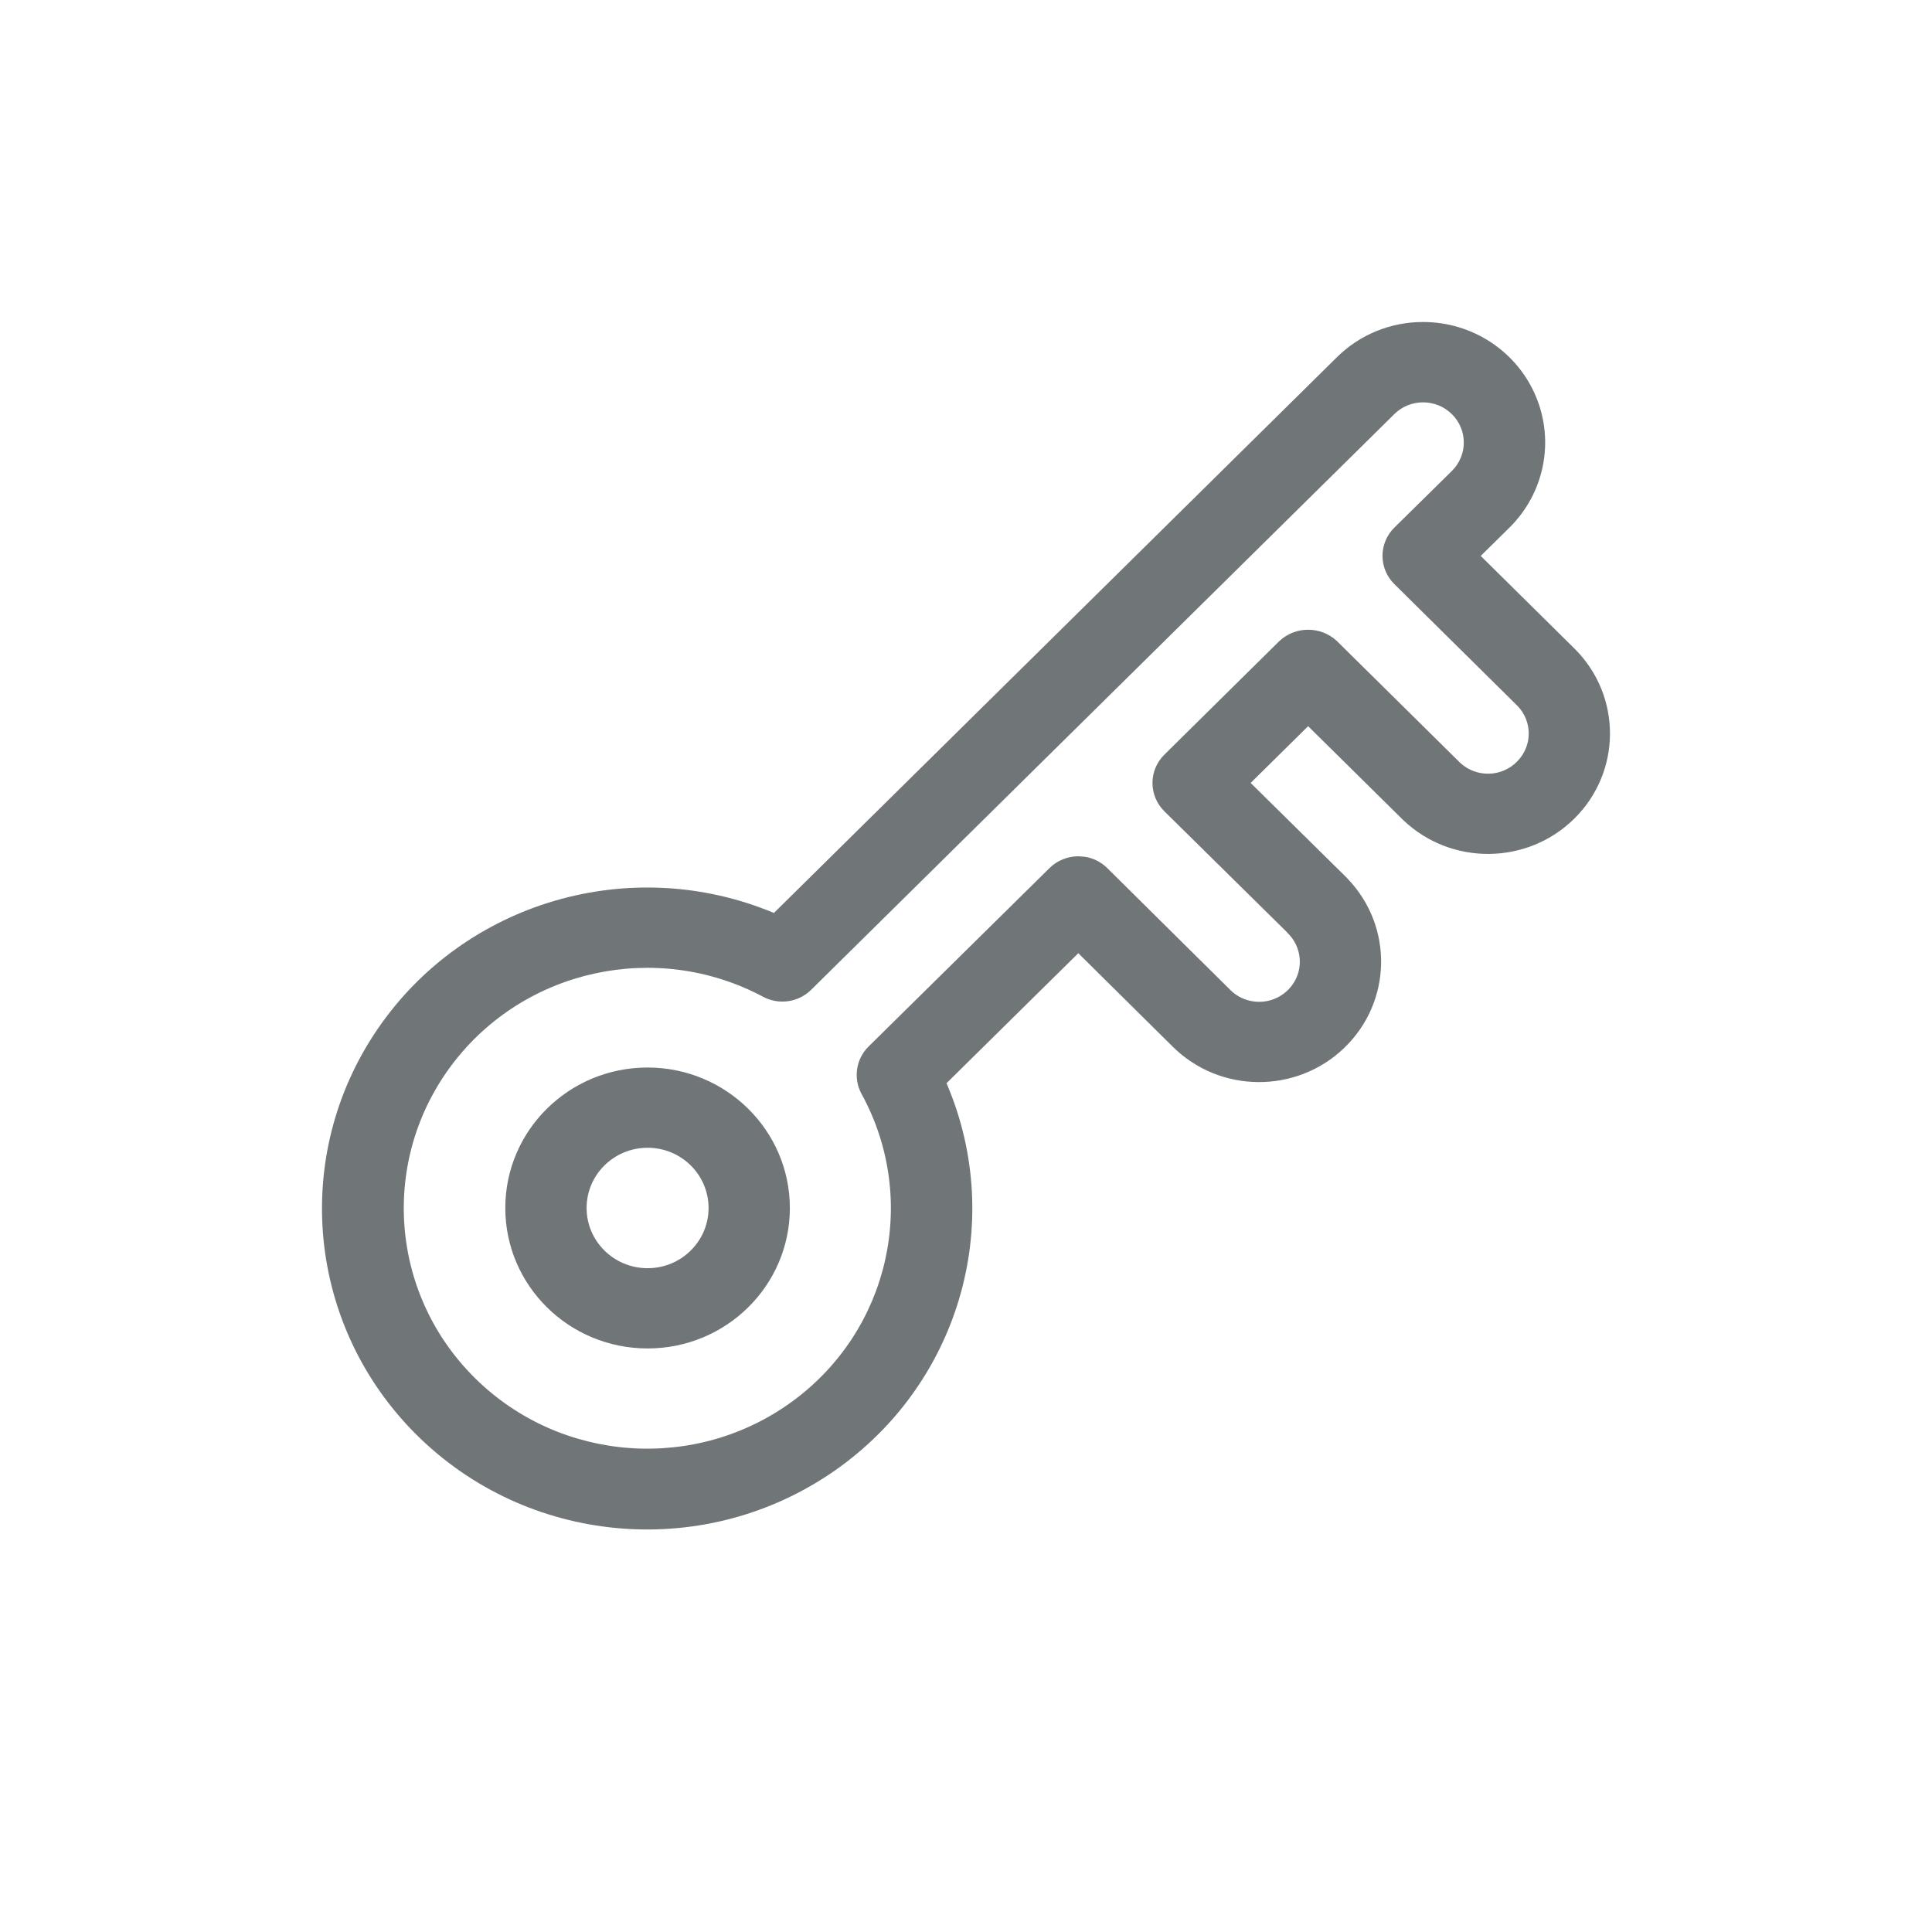
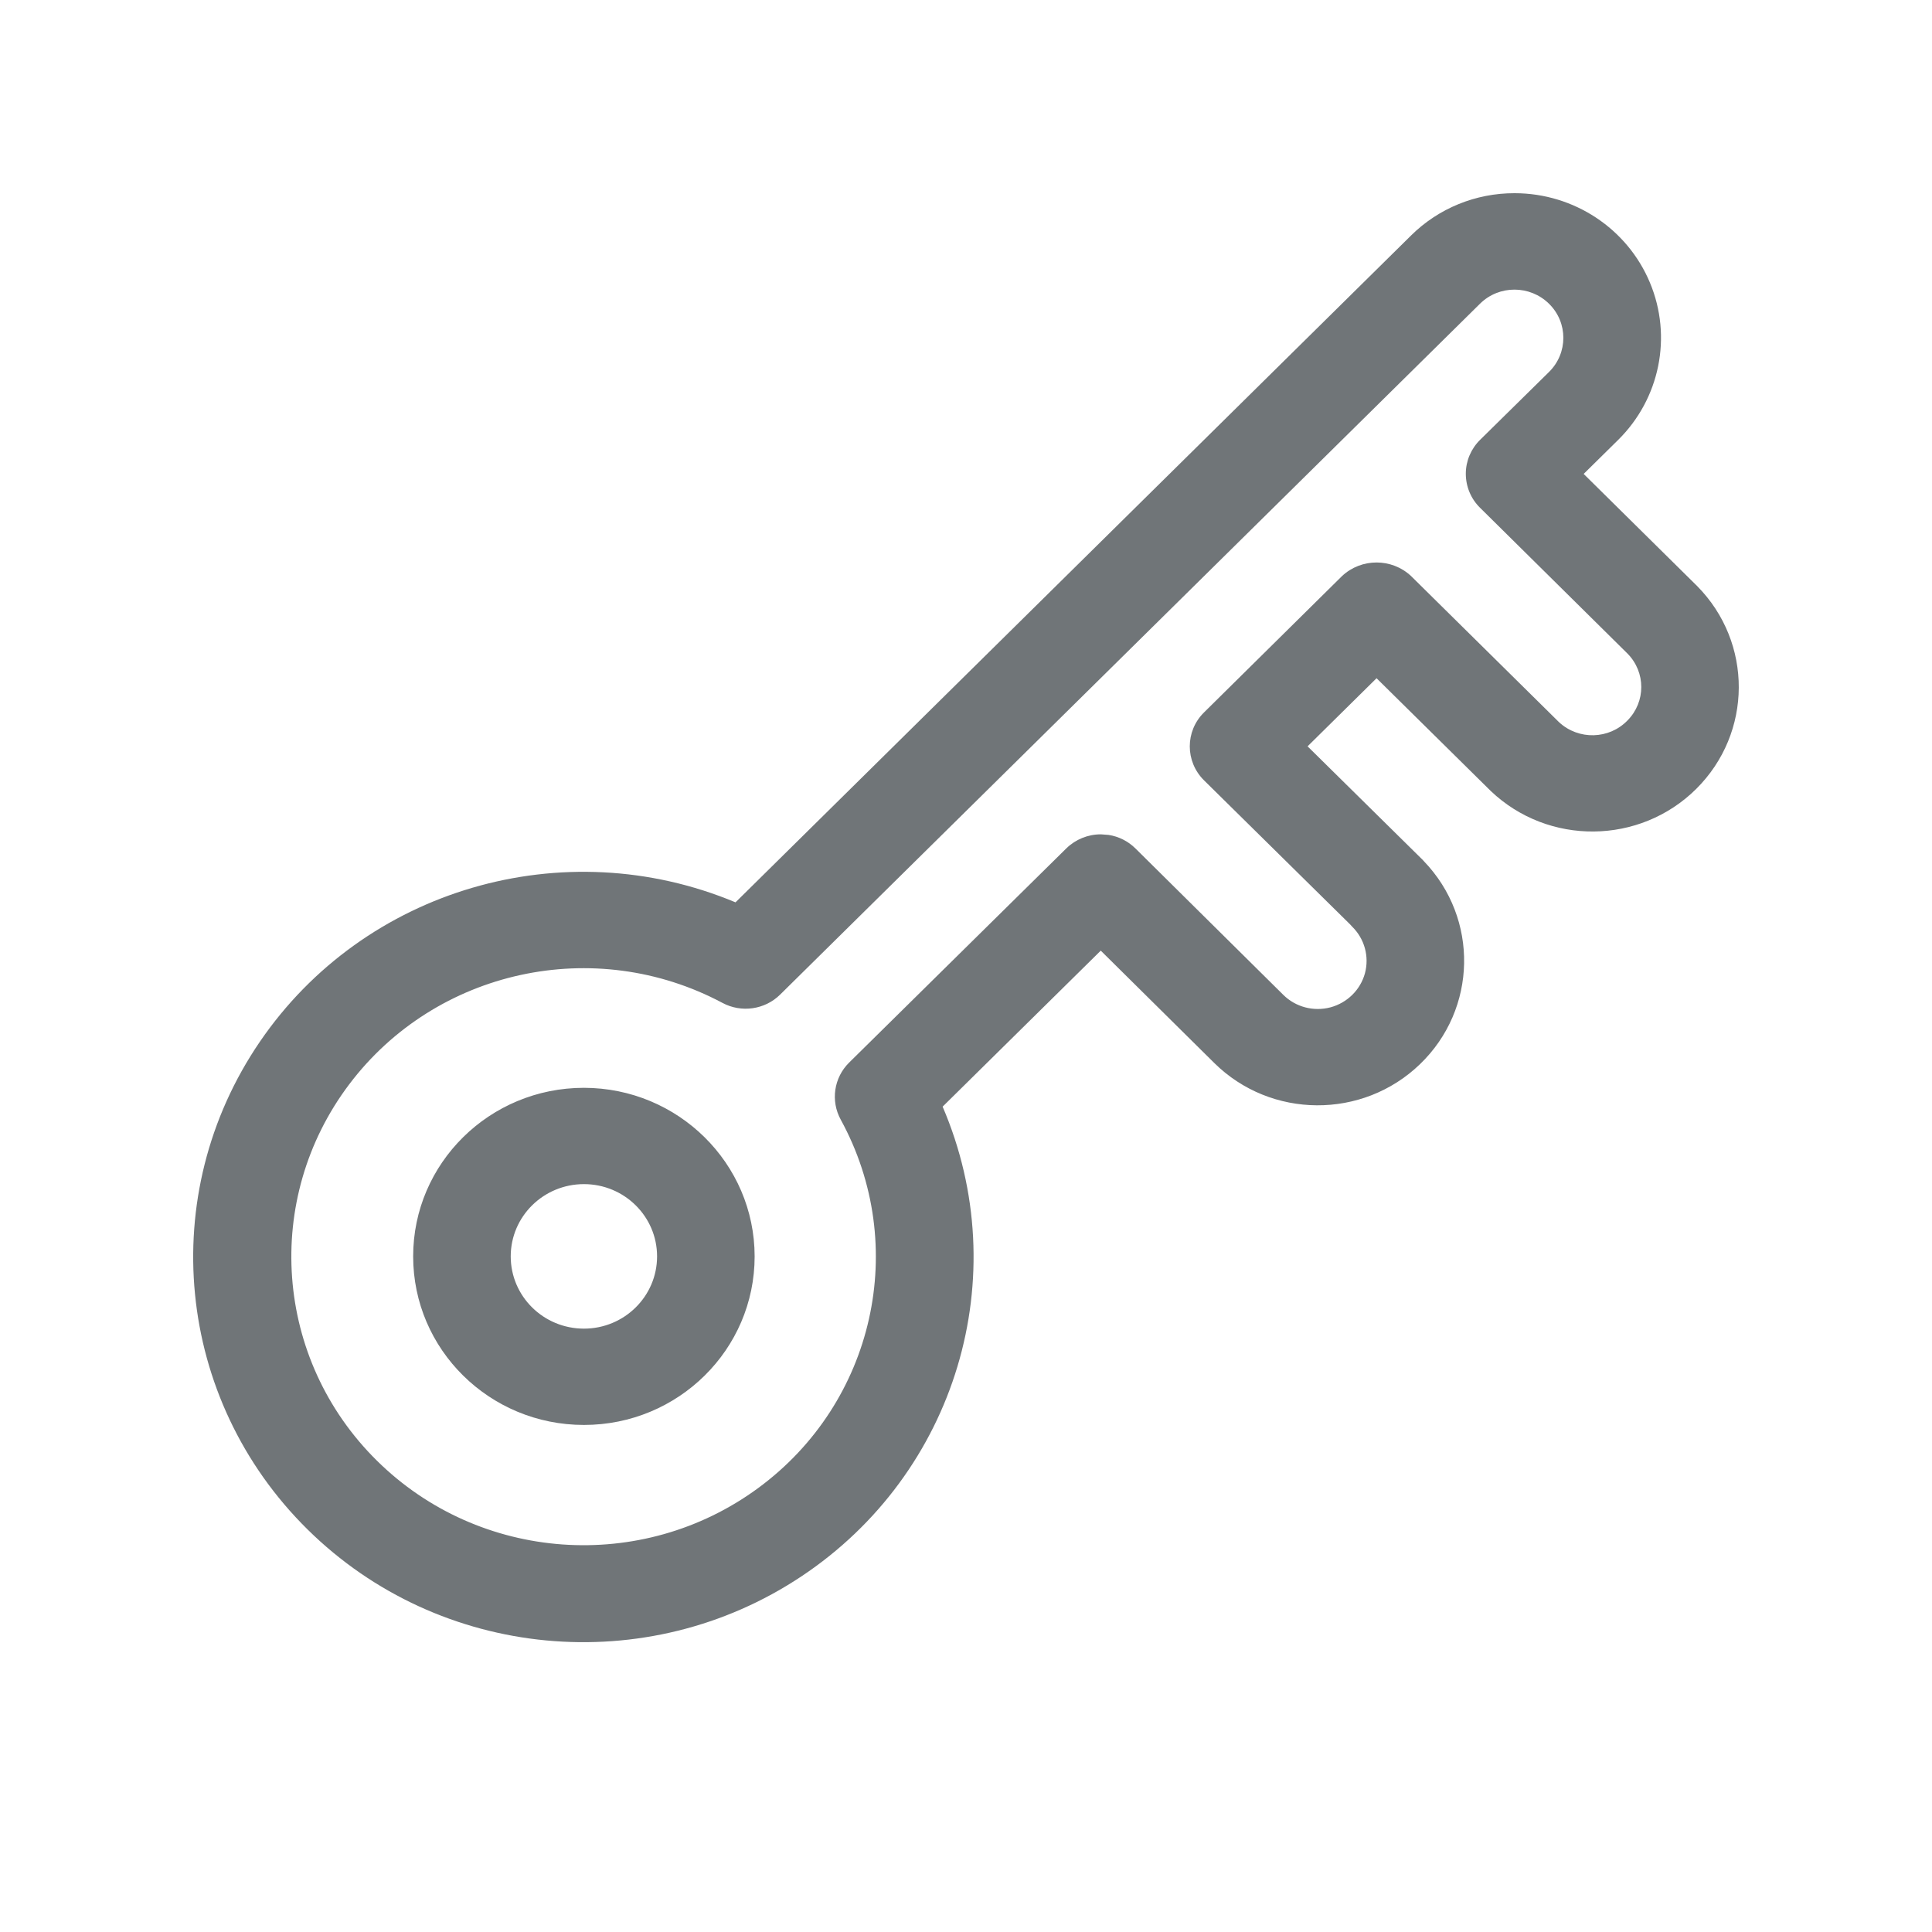
- <svg xmlns="http://www.w3.org/2000/svg" width="24" height="24" viewBox="0 0 24 24">
-   <path fill="#707578" fill-rule="evenodd" d="M17.681,4 C18.294,4.001 18.846,4.366 19.08,4.926 C19.314,5.485 19.183,6.129 18.749,6.556 L18.749,6.556 L18.394,6.906 L19.569,8.067 C20.147,8.652 20.143,9.587 19.559,10.167 C18.975,10.746 18.028,10.756 17.432,10.188 L17.432,10.188 L16.25,9.021 L15.536,9.726 L16.712,10.886 C16.722,10.895 16.731,10.905 16.74,10.915 C17.311,11.509 17.293,12.445 16.699,13.017 C16.105,13.589 15.156,13.583 14.57,13.004 L14.57,13.004 L13.395,11.841 L11.758,13.456 C12.512,15.213 11.9,17.251 10.297,18.318 C8.695,19.385 6.551,19.182 5.184,17.833 C3.816,16.483 3.609,14.367 4.69,12.784 C5.77,11.202 7.834,10.597 9.614,11.341 L9.614,11.341 L16.608,4.437 C16.892,4.156 17.277,3.999 17.679,4 L17.679,4 Z M18.036,5.145 C17.839,4.95 17.519,4.949 17.322,5.143 L17.322,5.143 L10.076,12.296 C9.918,12.452 9.675,12.487 9.479,12.382 C8.157,11.677 6.512,12.036 5.615,13.225 C4.718,14.414 4.84,16.073 5.902,17.121 C6.964,18.17 8.644,18.29 9.849,17.404 C11.053,16.519 11.417,14.895 10.703,13.59 C10.597,13.396 10.632,13.156 10.79,13 L10.79,13 L13.039,10.782 C13.134,10.689 13.262,10.637 13.396,10.637 L13.396,10.637 L13.476,10.643 C13.581,10.659 13.678,10.708 13.754,10.783 L13.754,10.783 L15.285,12.299 C15.412,12.425 15.598,12.474 15.773,12.428 C15.947,12.381 16.083,12.247 16.13,12.075 C16.176,11.902 16.126,11.719 15.998,11.593 C15.991,11.585 15.983,11.577 15.976,11.569 L15.976,11.569 L14.465,10.079 C14.267,9.884 14.267,9.568 14.465,9.374 L14.465,9.374 L15.893,7.963 C16.093,7.776 16.407,7.776 16.607,7.963 L16.607,7.963 L18.14,9.477 C18.342,9.663 18.657,9.655 18.848,9.458 C19.038,9.265 19.038,8.959 18.848,8.766 L18.848,8.766 L17.322,7.257 C17.227,7.164 17.174,7.037 17.174,6.904 C17.174,6.772 17.228,6.645 17.323,6.552 L17.323,6.552 L18.036,5.85 C18.233,5.655 18.233,5.339 18.036,5.145 Z M8.045,13.261 C9.02,13.262 9.811,14.043 9.812,15.006 C9.812,15.97 9.021,16.751 8.045,16.751 C7.068,16.751 6.277,15.97 6.277,15.006 C6.277,14.042 7.068,13.261 8.045,13.261 Z M8.045,14.258 C7.626,14.258 7.287,14.593 7.287,15.006 C7.287,15.419 7.626,15.754 8.045,15.754 C8.463,15.754 8.802,15.419 8.802,15.006 C8.802,14.593 8.463,14.258 8.045,14.258 Z" />
+ <svg xmlns="http://www.w3.org/2000/svg" width="20" height="20" viewBox="0 0 20 20">
+   <path fill="#707578" fill-rule="evenodd" d="M15.681,2 C16.294,2.001 16.846,2.366 17.08,2.926 C17.314,3.485 17.183,4.129 16.749,4.556 L16.749,4.556 L16.394,4.906 L17.569,6.067 C18.147,6.652 18.143,7.587 17.559,8.167 C16.975,8.746 16.028,8.756 15.432,8.188 L15.432,8.188 L14.25,7.021 L13.536,7.726 L14.712,8.886 C14.722,8.895 14.731,8.905 14.74,8.915 C15.311,9.509 15.293,10.445 14.699,11.017 C14.105,11.589 13.156,11.583 12.57,11.004 L12.57,11.004 L11.395,9.841 L9.758,11.456 C10.512,13.213 9.9,15.251 8.297,16.318 C6.695,17.385 4.551,17.182 3.184,15.833 C1.816,14.483 1.609,12.367 2.69,10.784 C3.77,9.202 5.834,8.597 7.614,9.341 L7.614,9.341 L14.608,2.437 C14.892,2.156 15.277,1.999 15.679,2 L15.679,2 Z M16.036,3.145 C15.839,2.95 15.519,2.949 15.322,3.143 L15.322,3.143 L8.076,10.296 C7.918,10.452 7.675,10.487 7.479,10.382 C6.157,9.677 4.512,10.036 3.615,11.225 C2.718,12.414 2.84,14.073 3.902,15.121 C4.964,16.17 6.644,16.29 7.849,15.404 C9.053,14.519 9.417,12.895 8.703,11.59 C8.597,11.396 8.632,11.156 8.79,11 L8.79,11 L11.039,8.782 C11.134,8.689 11.262,8.637 11.396,8.637 L11.396,8.637 L11.476,8.643 C11.581,8.659 11.678,8.708 11.754,8.783 L11.754,8.783 L13.285,10.299 C13.412,10.425 13.598,10.474 13.773,10.428 C13.947,10.381 14.083,10.247 14.13,10.075 C14.176,9.902 14.126,9.719 13.998,9.593 C13.991,9.585 13.983,9.577 13.976,9.569 L13.976,9.569 L12.465,8.079 C12.267,7.884 12.267,7.568 12.465,7.374 L12.465,7.374 L13.893,5.963 C14.093,5.776 14.407,5.776 14.607,5.963 L14.607,5.963 L16.14,7.477 C16.342,7.663 16.657,7.655 16.848,7.458 C17.038,7.265 17.038,6.959 16.848,6.766 L16.848,6.766 L15.322,5.257 C15.227,5.164 15.174,5.037 15.174,4.904 C15.174,4.772 15.228,4.645 15.323,4.552 L15.323,4.552 L16.036,3.85 C16.233,3.655 16.233,3.339 16.036,3.145 Z M6.045,11.261 C7.02,11.262 7.811,12.043 7.812,13.006 C7.812,13.97 7.021,14.751 6.045,14.751 C5.068,14.751 4.277,13.97 4.277,13.006 C4.277,12.042 5.068,11.261 6.045,11.261 Z M6.045,12.258 C5.626,12.258 5.287,12.593 5.287,13.006 C5.287,13.419 5.626,13.754 6.045,13.754 C6.463,13.754 6.802,13.419 6.802,13.006 C6.802,12.593 6.463,12.258 6.045,12.258 Z" />
</svg>
